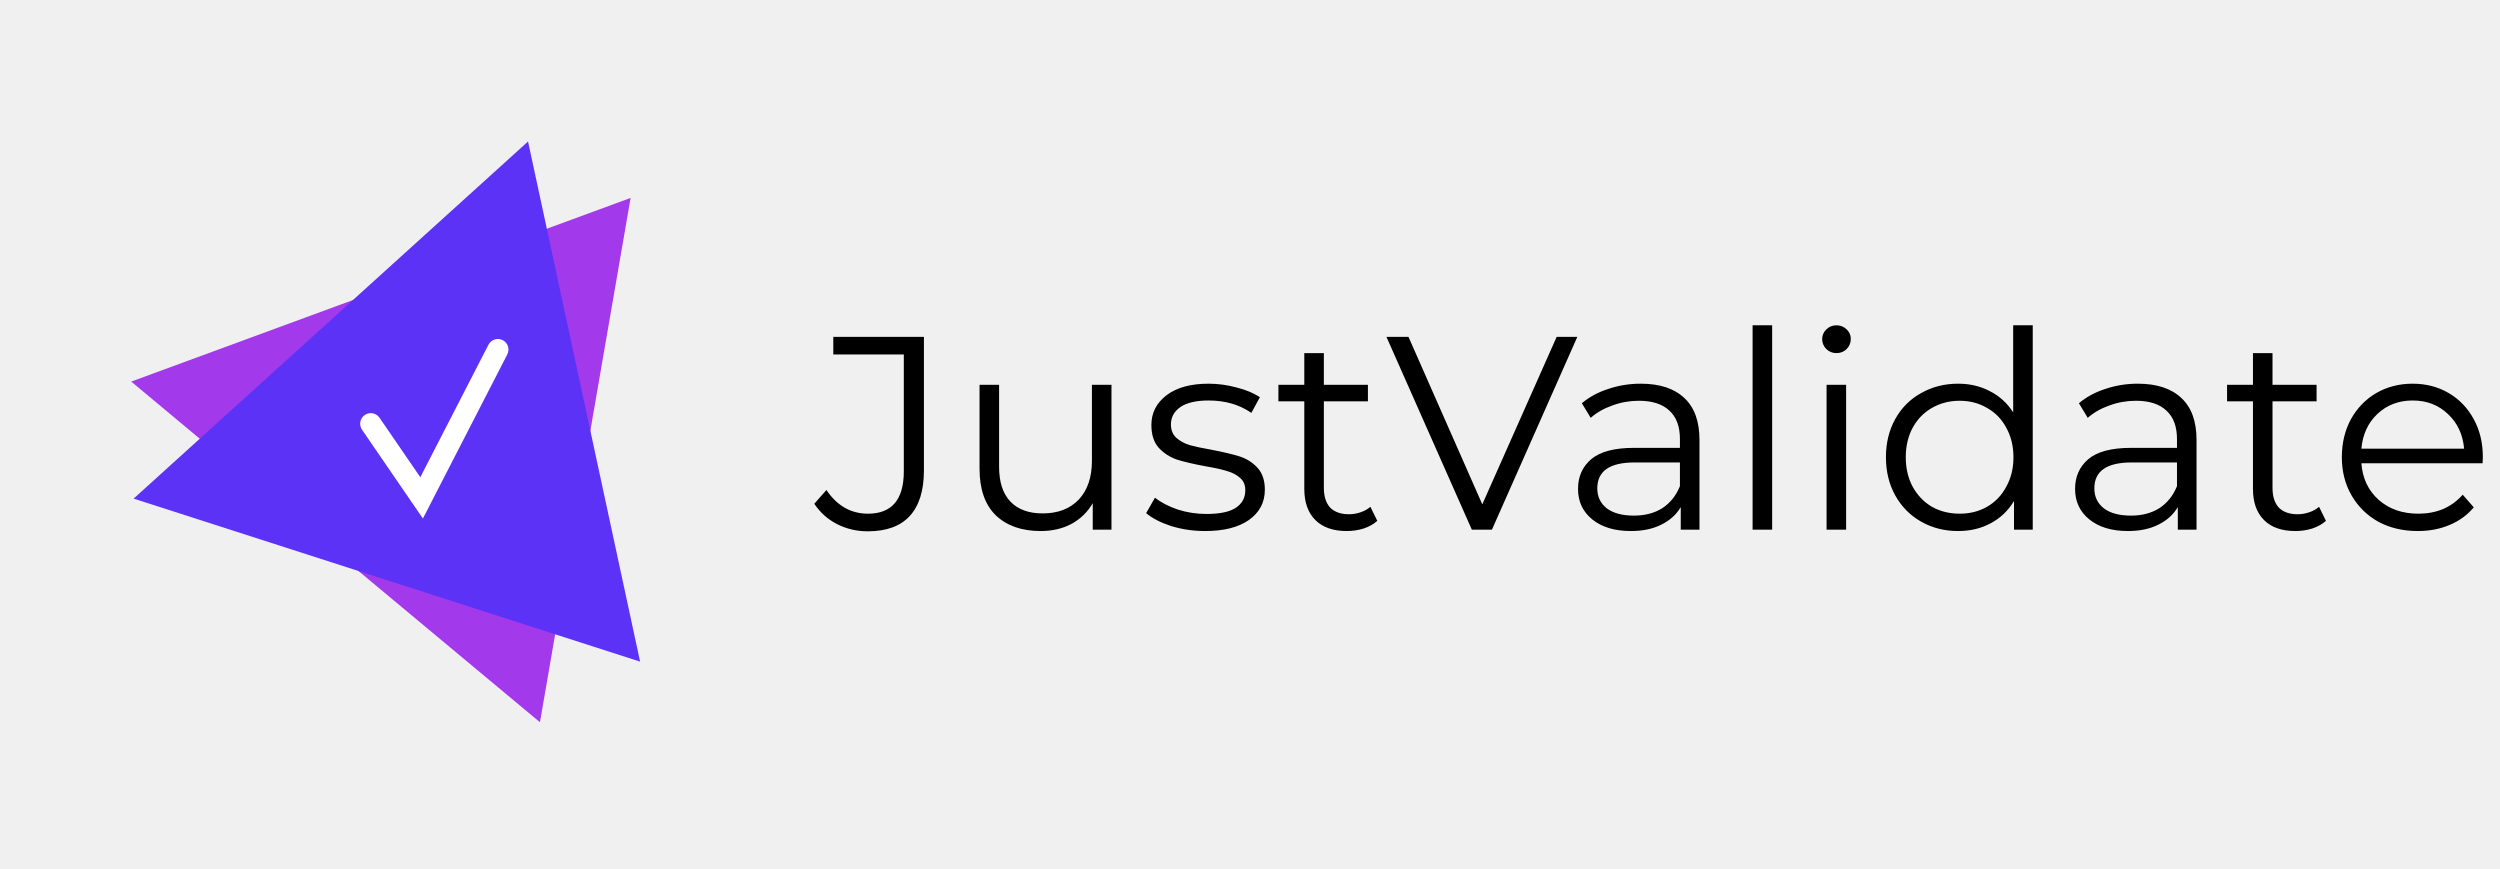
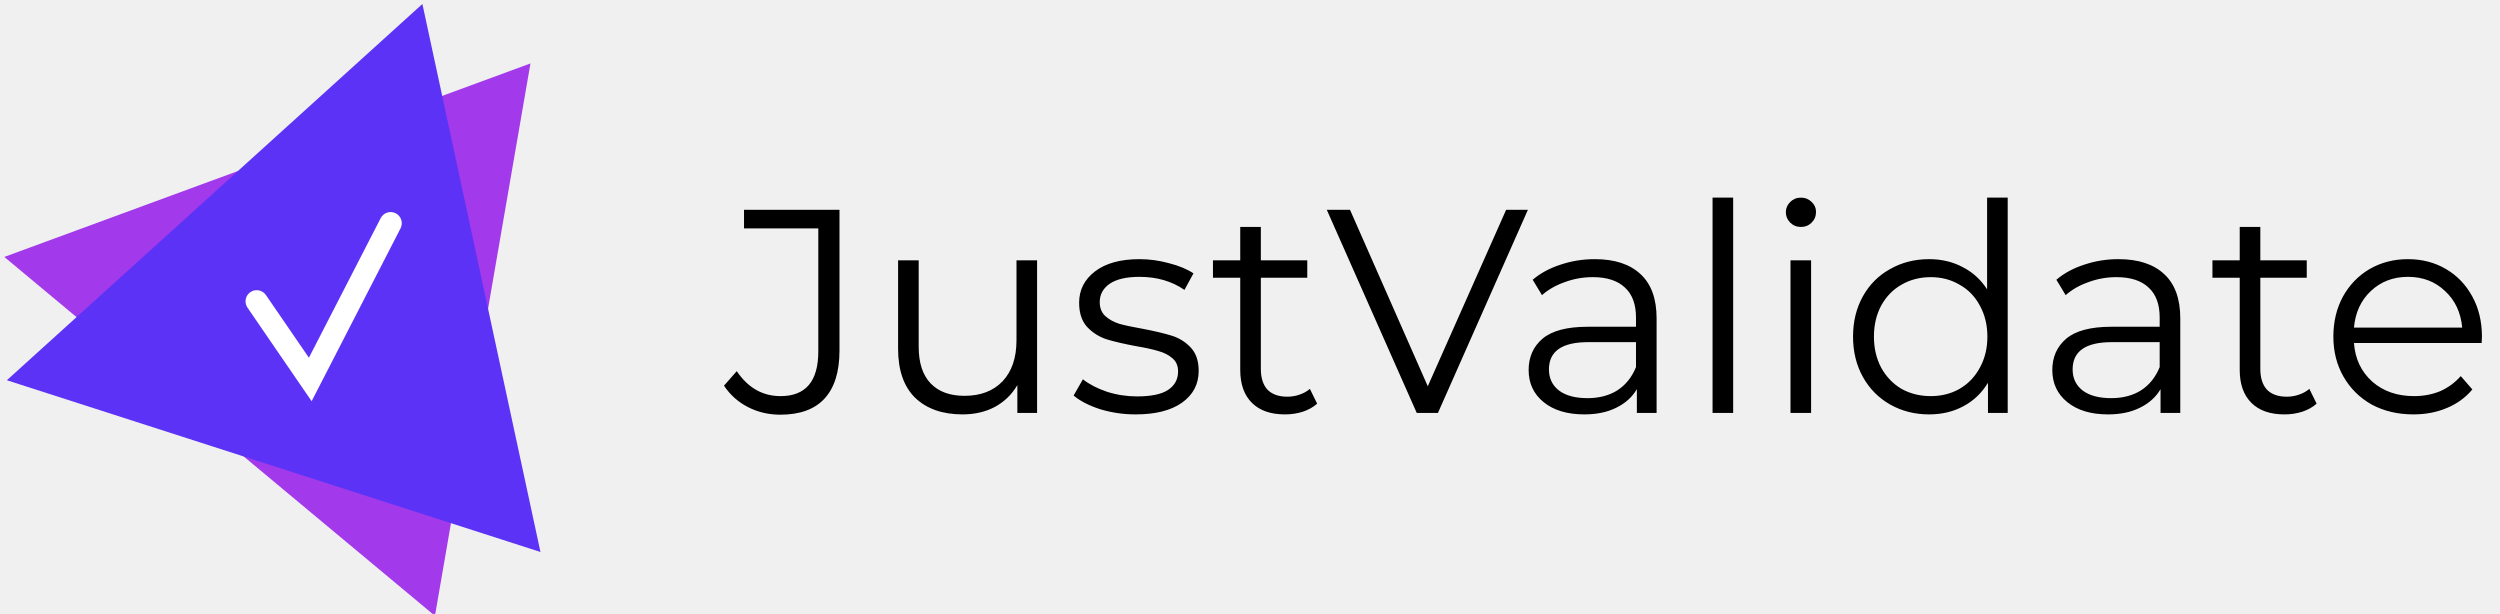
- <svg xmlns="http://www.w3.org/2000/svg" width="236" height="82" viewBox="0 0 236 82" fill="none">
-   <path d="M81.914 50.156C80.874 50.156 79.912 49.931 79.028 49.48C78.144 49.029 77.425 48.388 76.87 47.556L78.014 46.256C79.019 47.747 80.328 48.492 81.94 48.492C84.193 48.492 85.32 47.157 85.32 44.488V33.464H78.664V31.8H87.218V44.41C87.218 46.317 86.767 47.755 85.866 48.726C84.982 49.679 83.665 50.156 81.914 50.156ZM104.923 36.324V50H103.155V47.504C102.67 48.336 102.003 48.986 101.153 49.454C100.304 49.905 99.333 50.13 98.241 50.13C96.456 50.13 95.043 49.636 94.003 48.648C92.981 47.643 92.469 46.178 92.469 44.254V36.324H94.315V44.072C94.315 45.511 94.671 46.603 95.381 47.348C96.092 48.093 97.106 48.466 98.423 48.466C99.862 48.466 100.997 48.033 101.829 47.166C102.661 46.282 103.077 45.06 103.077 43.5V36.324H104.923ZM113.76 50.13C112.65 50.13 111.584 49.974 110.562 49.662C109.556 49.333 108.768 48.925 108.196 48.44L109.028 46.984C109.6 47.435 110.319 47.807 111.186 48.102C112.052 48.379 112.954 48.518 113.89 48.518C115.138 48.518 116.056 48.327 116.646 47.946C117.252 47.547 117.556 46.993 117.556 46.282C117.556 45.779 117.391 45.389 117.062 45.112C116.732 44.817 116.316 44.601 115.814 44.462C115.311 44.306 114.644 44.159 113.812 44.02C112.702 43.812 111.81 43.604 111.134 43.396C110.458 43.171 109.877 42.798 109.392 42.278C108.924 41.758 108.69 41.039 108.69 40.12C108.69 38.976 109.166 38.04 110.12 37.312C111.073 36.584 112.399 36.22 114.098 36.22C114.982 36.22 115.866 36.341 116.75 36.584C117.634 36.809 118.362 37.113 118.934 37.494L118.128 38.976C117.001 38.196 115.658 37.806 114.098 37.806C112.919 37.806 112.026 38.014 111.42 38.43C110.83 38.846 110.536 39.392 110.536 40.068C110.536 40.588 110.7 41.004 111.03 41.316C111.376 41.628 111.801 41.862 112.304 42.018C112.806 42.157 113.5 42.304 114.384 42.46C115.476 42.668 116.351 42.876 117.01 43.084C117.668 43.292 118.232 43.647 118.7 44.15C119.168 44.653 119.402 45.346 119.402 46.23C119.402 47.426 118.899 48.379 117.894 49.09C116.906 49.783 115.528 50.13 113.76 50.13ZM130.016 49.168C129.67 49.48 129.236 49.723 128.716 49.896C128.214 50.052 127.685 50.13 127.13 50.13C125.848 50.13 124.86 49.783 124.166 49.09C123.473 48.397 123.126 47.417 123.126 46.152V37.884H120.682V36.324H123.126V33.334H124.972V36.324H129.132V37.884H124.972V46.048C124.972 46.863 125.172 47.487 125.57 47.92C125.986 48.336 126.576 48.544 127.338 48.544C127.72 48.544 128.084 48.483 128.43 48.362C128.794 48.241 129.106 48.067 129.366 47.842L130.016 49.168ZM148.899 31.8L140.839 50H138.941L130.881 31.8H132.961L139.929 47.608L146.949 31.8H148.899ZM154.893 36.22C156.678 36.22 158.048 36.671 159.001 37.572C159.954 38.456 160.431 39.773 160.431 41.524V50H158.663V47.868C158.247 48.579 157.632 49.133 156.817 49.532C156.02 49.931 155.066 50.13 153.957 50.13C152.432 50.13 151.218 49.766 150.317 49.038C149.416 48.31 148.965 47.348 148.965 46.152C148.965 44.991 149.381 44.055 150.213 43.344C151.062 42.633 152.406 42.278 154.243 42.278H158.585V41.446C158.585 40.267 158.256 39.375 157.597 38.768C156.938 38.144 155.976 37.832 154.711 37.832C153.844 37.832 153.012 37.979 152.215 38.274C151.418 38.551 150.733 38.941 150.161 39.444L149.329 38.066C150.022 37.477 150.854 37.026 151.825 36.714C152.796 36.385 153.818 36.22 154.893 36.22ZM154.243 48.674C155.283 48.674 156.176 48.44 156.921 47.972C157.666 47.487 158.221 46.793 158.585 45.892V43.656H154.295C151.955 43.656 150.785 44.471 150.785 46.1C150.785 46.897 151.088 47.53 151.695 47.998C152.302 48.449 153.151 48.674 154.243 48.674ZM165.445 30.708H167.291V50H165.445V30.708ZM172.428 36.324H174.274V50H172.428V36.324ZM173.364 33.334C172.982 33.334 172.662 33.204 172.402 32.944C172.142 32.684 172.012 32.372 172.012 32.008C172.012 31.661 172.142 31.358 172.402 31.098C172.662 30.838 172.982 30.708 173.364 30.708C173.745 30.708 174.066 30.838 174.326 31.098C174.586 31.341 174.716 31.635 174.716 31.982C174.716 32.363 174.586 32.684 174.326 32.944C174.066 33.204 173.745 33.334 173.364 33.334ZM191.89 30.708V50H190.122V47.296C189.567 48.215 188.831 48.917 187.912 49.402C187.011 49.887 185.988 50.13 184.844 50.13C183.561 50.13 182.4 49.835 181.36 49.246C180.32 48.657 179.505 47.833 178.916 46.776C178.327 45.719 178.032 44.514 178.032 43.162C178.032 41.81 178.327 40.605 178.916 39.548C179.505 38.491 180.32 37.676 181.36 37.104C182.4 36.515 183.561 36.22 184.844 36.22C185.953 36.22 186.95 36.454 187.834 36.922C188.735 37.373 189.472 38.04 190.044 38.924V30.708H191.89ZM185 48.492C185.953 48.492 186.811 48.275 187.574 47.842C188.354 47.391 188.961 46.759 189.394 45.944C189.845 45.129 190.07 44.202 190.07 43.162C190.07 42.122 189.845 41.195 189.394 40.38C188.961 39.565 188.354 38.941 187.574 38.508C186.811 38.057 185.953 37.832 185 37.832C184.029 37.832 183.154 38.057 182.374 38.508C181.611 38.941 181.005 39.565 180.554 40.38C180.121 41.195 179.904 42.122 179.904 43.162C179.904 44.202 180.121 45.129 180.554 45.944C181.005 46.759 181.611 47.391 182.374 47.842C183.154 48.275 184.029 48.492 185 48.492ZM201.815 36.22C203.6 36.22 204.97 36.671 205.923 37.572C206.876 38.456 207.353 39.773 207.353 41.524V50H205.585V47.868C205.169 48.579 204.554 49.133 203.739 49.532C202.942 49.931 201.988 50.13 200.879 50.13C199.354 50.13 198.14 49.766 197.239 49.038C196.338 48.31 195.887 47.348 195.887 46.152C195.887 44.991 196.303 44.055 197.135 43.344C197.984 42.633 199.328 42.278 201.165 42.278H205.507V41.446C205.507 40.267 205.178 39.375 204.519 38.768C203.86 38.144 202.898 37.832 201.633 37.832C200.766 37.832 199.934 37.979 199.137 38.274C198.34 38.551 197.655 38.941 197.083 39.444L196.251 38.066C196.944 37.477 197.776 37.026 198.747 36.714C199.718 36.385 200.74 36.22 201.815 36.22ZM201.165 48.674C202.205 48.674 203.098 48.44 203.843 47.972C204.588 47.487 205.143 46.793 205.507 45.892V43.656H201.217C198.877 43.656 197.707 44.471 197.707 46.1C197.707 46.897 198.01 47.53 198.617 47.998C199.224 48.449 200.073 48.674 201.165 48.674ZM219.569 49.168C219.222 49.48 218.789 49.723 218.269 49.896C217.766 50.052 217.238 50.13 216.683 50.13C215.4 50.13 214.412 49.783 213.719 49.09C213.026 48.397 212.679 47.417 212.679 46.152V37.884H210.235V36.324H212.679V33.334H214.525V36.324H218.685V37.884H214.525V46.048C214.525 46.863 214.724 47.487 215.123 47.92C215.539 48.336 216.128 48.544 216.891 48.544C217.272 48.544 217.636 48.483 217.983 48.362C218.347 48.241 218.659 48.067 218.919 47.842L219.569 49.168ZM234.355 43.734H222.915C223.019 45.155 223.565 46.308 224.553 47.192C225.541 48.059 226.789 48.492 228.297 48.492C229.146 48.492 229.926 48.345 230.637 48.05C231.348 47.738 231.963 47.287 232.483 46.698L233.523 47.894C232.916 48.622 232.154 49.177 231.235 49.558C230.334 49.939 229.337 50.13 228.245 50.13C226.841 50.13 225.593 49.835 224.501 49.246C223.426 48.639 222.586 47.807 221.979 46.75C221.372 45.693 221.069 44.497 221.069 43.162C221.069 41.827 221.355 40.631 221.927 39.574C222.516 38.517 223.314 37.693 224.319 37.104C225.342 36.515 226.486 36.22 227.751 36.22C229.016 36.22 230.152 36.515 231.157 37.104C232.162 37.693 232.951 38.517 233.523 39.574C234.095 40.614 234.381 41.81 234.381 43.162L234.355 43.734ZM227.751 37.806C226.434 37.806 225.324 38.231 224.423 39.08C223.539 39.912 223.036 41.004 222.915 42.356H232.613C232.492 41.004 231.98 39.912 231.079 39.08C230.195 38.231 229.086 37.806 227.751 37.806Z" fill="black" />
-   <path d="M59.529 18.684L50.971 68.18L12.386 36.021L59.529 18.684Z" fill="#A239EA" />
-   <path d="M60.426 62.459L12.612 47.07L49.847 13.357L60.426 62.459Z" fill="#5C33F6" />
-   <path d="M35.825 39.434C35.512 38.979 34.89 38.863 34.434 39.175C33.979 39.488 33.863 40.11 34.175 40.566L35.825 39.434ZM39.8 47L38.975 47.566L39.923 48.947L40.689 47.457L39.8 47ZM47.889 33.457C48.142 32.966 47.949 32.363 47.457 32.111C46.966 31.858 46.363 32.051 46.111 32.543L47.889 33.457ZM34.175 40.566L38.975 47.566L40.625 46.434L35.825 39.434L34.175 40.566ZM40.689 47.457L47.889 33.457L46.111 32.543L38.911 46.543L40.689 47.457Z" fill="white" />
+ <svg xmlns="http://www.w3.org/2000/svg" width="224" height="55" viewBox="0 0 224 55" fill="none">
+   <g clip-path="url(#clip0_90_496)">
+     <path d="M69.914 37.156C68.874 37.156 67.912 36.931 67.028 36.48C66.144 36.029 65.425 35.388 64.87 34.556L66.014 33.256C67.019 34.747 68.328 35.492 69.94 35.492C72.193 35.492 73.32 34.157 73.32 31.488V20.464H66.664V18.8H75.218V31.41C75.218 33.317 74.767 34.755 73.866 35.726C72.982 36.679 71.665 37.156 69.914 37.156ZM92.923 23.324V37H91.155V34.504C90.67 35.336 90.003 35.986 89.153 36.454C88.304 36.905 87.333 37.13 86.241 37.13C84.456 37.13 83.043 36.636 82.003 35.648C80.981 34.643 80.469 33.178 80.469 31.254V23.324H82.315V31.072C82.315 32.511 82.671 33.603 83.381 34.348C84.092 35.093 85.106 35.466 86.423 35.466C87.862 35.466 88.997 35.033 89.829 34.166C90.661 33.282 91.077 32.06 91.077 30.5V23.324H92.923ZM101.76 37.13C100.65 37.13 99.584 36.974 98.562 36.662C97.556 36.333 96.768 35.925 96.196 35.44L97.028 33.984C97.6 34.435 98.319 34.807 99.186 35.102C100.052 35.379 100.954 35.518 101.89 35.518C103.138 35.518 104.056 35.327 104.646 34.946C105.252 34.547 105.556 33.993 105.556 33.282C105.556 32.779 105.391 32.389 105.062 32.112C104.732 31.817 104.316 31.601 103.814 31.462C103.311 31.306 102.644 31.159 101.812 31.02C100.702 30.812 99.81 30.604 99.134 30.396C98.458 30.171 97.877 29.798 97.392 29.278C96.924 28.758 96.69 28.039 96.69 27.12C96.69 25.976 97.166 25.04 98.12 24.312C99.073 23.584 100.399 23.22 102.098 23.22C102.982 23.22 103.866 23.341 104.75 23.584C105.634 23.809 106.362 24.113 106.934 24.494L106.128 25.976C105.001 25.196 103.658 24.806 102.098 24.806C100.919 24.806 100.026 25.014 99.42 25.43C98.83 25.846 98.536 26.392 98.536 27.068C98.536 27.588 98.7 28.004 99.03 28.316C99.376 28.628 99.801 28.862 100.304 29.018C100.806 29.157 101.5 29.304 102.384 29.46C103.476 29.668 104.351 29.876 105.01 30.084C105.668 30.292 106.232 30.647 106.7 31.15C107.168 31.653 107.402 32.346 107.402 33.23C107.402 34.426 106.899 35.379 105.894 36.09C104.906 36.783 103.528 37.13 101.76 37.13ZM118.016 36.168C117.67 36.48 117.236 36.723 116.716 36.896C116.214 37.052 115.685 37.13 115.13 37.13C113.848 37.13 112.86 36.783 112.166 36.09C111.473 35.397 111.126 34.417 111.126 33.152V24.884H108.682V23.324H111.126V20.334H112.972V23.324H117.132V24.884H112.972V33.048C112.972 33.863 113.172 34.487 113.57 34.92C113.986 35.336 114.576 35.544 115.338 35.544C115.72 35.544 116.084 35.483 116.43 35.362C116.794 35.241 117.106 35.067 117.366 34.842L118.016 36.168ZM136.899 18.8L128.839 37H126.941L118.881 18.8H120.961L127.929 34.608L134.949 18.8H136.899ZM142.893 23.22C144.678 23.22 146.048 23.671 147.001 24.572C147.954 25.456 148.431 26.773 148.431 28.524V37H146.663V34.868C146.247 35.579 145.632 36.133 144.817 36.532C144.02 36.931 143.066 37.13 141.957 37.13C140.432 37.13 139.218 36.766 138.317 36.038C137.416 35.31 136.965 34.348 136.965 33.152C136.965 31.991 137.381 31.055 138.213 30.344C139.062 29.633 140.406 29.278 142.243 29.278H146.585V28.446C146.585 27.267 146.256 26.375 145.597 25.768C144.938 25.144 143.976 24.832 142.711 24.832C141.844 24.832 141.012 24.979 140.215 25.274C139.418 25.551 138.733 25.941 138.161 26.444L137.329 25.066C138.022 24.477 138.854 24.026 139.825 23.714C140.796 23.385 141.818 23.22 142.893 23.22ZM142.243 35.674C143.283 35.674 144.176 35.44 144.921 34.972C145.666 34.487 146.221 33.793 146.585 32.892V30.656H142.295C139.955 30.656 138.785 31.471 138.785 33.1C138.785 33.897 139.088 34.53 139.695 34.998C140.302 35.449 141.151 35.674 142.243 35.674ZM153.445 17.708H155.291V37H153.445V17.708ZM160.428 23.324H162.274V37H160.428V23.324ZM161.364 20.334C160.982 20.334 160.662 20.204 160.402 19.944C160.142 19.684 160.012 19.372 160.012 19.008C160.012 18.661 160.142 18.358 160.402 18.098C160.662 17.838 160.982 17.708 161.364 17.708C161.745 17.708 162.066 17.838 162.326 18.098C162.586 18.341 162.716 18.635 162.716 18.982C162.716 19.363 162.586 19.684 162.326 19.944C162.066 20.204 161.745 20.334 161.364 20.334ZM179.89 17.708V37H178.122V34.296C177.567 35.215 176.831 35.917 175.912 36.402C175.011 36.887 173.988 37.13 172.844 37.13C171.561 37.13 170.4 36.835 169.36 36.246C168.32 35.657 167.505 34.833 166.916 33.776C166.327 32.719 166.032 31.514 166.032 30.162C166.032 28.81 166.327 27.605 166.916 26.548C167.505 25.491 168.32 24.676 169.36 24.104C170.4 23.515 171.561 23.22 172.844 23.22C173.953 23.22 174.95 23.454 175.834 23.922C176.735 24.373 177.472 25.04 178.044 25.924V17.708H179.89ZM173 35.492C173.953 35.492 174.811 35.275 175.574 34.842C176.354 34.391 176.961 33.759 177.394 32.944C177.845 32.129 178.07 31.202 178.07 30.162C178.07 29.122 177.845 28.195 177.394 27.38C176.961 26.565 176.354 25.941 175.574 25.508C174.811 25.057 173.953 24.832 173 24.832C172.029 24.832 171.154 25.057 170.374 25.508C169.611 25.941 169.005 26.565 168.554 27.38C168.121 28.195 167.904 29.122 167.904 30.162C167.904 31.202 168.121 32.129 168.554 32.944C169.005 33.759 169.611 34.391 170.374 34.842C171.154 35.275 172.029 35.492 173 35.492ZM189.815 23.22C191.6 23.22 192.97 23.671 193.923 24.572C194.876 25.456 195.353 26.773 195.353 28.524V37H193.585V34.868C193.169 35.579 192.554 36.133 191.739 36.532C190.942 36.931 189.988 37.13 188.879 37.13C187.354 37.13 186.14 36.766 185.239 36.038C184.338 35.31 183.887 34.348 183.887 33.152C183.887 31.991 184.303 31.055 185.135 30.344C185.984 29.633 187.328 29.278 189.165 29.278H193.507V28.446C193.507 27.267 193.178 26.375 192.519 25.768C191.86 25.144 190.898 24.832 189.633 24.832C188.766 24.832 187.934 24.979 187.137 25.274C186.34 25.551 185.655 25.941 185.083 26.444L184.251 25.066C184.944 24.477 185.776 24.026 186.747 23.714C187.718 23.385 188.74 23.22 189.815 23.22ZM189.165 35.674C190.205 35.674 191.098 35.44 191.843 34.972C192.588 34.487 193.143 33.793 193.507 32.892V30.656H189.217C186.877 30.656 185.707 31.471 185.707 33.1C185.707 33.897 186.01 34.53 186.617 34.998C187.224 35.449 188.073 35.674 189.165 35.674ZM207.569 36.168C207.222 36.48 206.789 36.723 206.269 36.896C205.766 37.052 205.238 37.13 204.683 37.13C203.4 37.13 202.412 36.783 201.719 36.09C201.026 35.397 200.679 34.417 200.679 33.152V24.884H198.235V23.324H200.679V20.334H202.525V23.324H206.685V24.884H202.525V33.048C202.525 33.863 202.724 34.487 203.123 34.92C203.539 35.336 204.128 35.544 204.891 35.544C205.272 35.544 205.636 35.483 205.983 35.362C206.347 35.241 206.659 35.067 206.919 34.842L207.569 36.168ZM222.355 30.734H210.915C211.019 32.155 211.565 33.308 212.553 34.192C213.541 35.059 214.789 35.492 216.297 35.492C217.146 35.492 217.926 35.345 218.637 35.05C219.348 34.738 219.963 34.287 220.483 33.698L221.523 34.894C220.916 35.622 220.154 36.177 219.235 36.558C218.334 36.939 217.337 37.13 216.245 37.13C214.841 37.13 213.593 36.835 212.501 36.246C211.426 35.639 210.586 34.807 209.979 33.75C209.372 32.693 209.069 31.497 209.069 30.162C209.069 28.827 209.355 27.631 209.927 26.574C210.516 25.517 211.314 24.693 212.319 24.104C213.342 23.515 214.486 23.22 215.751 23.22C217.016 23.22 218.152 23.515 219.157 24.104C220.162 24.693 220.951 25.517 221.523 26.574C222.095 27.614 222.381 28.81 222.381 30.162L222.355 30.734ZM215.751 24.806C214.434 24.806 213.324 25.231 212.423 26.08C211.539 26.912 211.036 28.004 210.915 29.356H220.613C220.492 28.004 219.98 26.912 219.079 26.08C218.195 25.231 217.086 24.806 215.751 24.806Z" fill="black" />
+     <path d="M47.529 5.684L38.971 55.18L0.386 23.021L47.529 5.684Z" fill="#A239EA" />
+     <path d="M48.426 49.459L0.612 34.07L37.847 0.356L48.426 49.459Z" fill="#5C33F6" />
+     <path d="M23.825 26.434C23.512 25.979 22.89 25.863 22.434 26.175C21.979 26.488 21.863 27.11 22.175 27.566L23.825 26.434ZM27.8 34L26.975 34.566L27.923 35.947L28.689 34.457L27.8 34ZM35.889 20.457C36.142 19.966 35.949 19.363 35.457 19.111C34.966 18.858 34.363 19.052 34.111 19.543L35.889 20.457ZM22.175 27.566L26.975 34.566L28.625 33.434L23.825 26.434L22.175 27.566ZM28.689 34.457L35.889 20.457L34.111 19.543L26.911 33.543L28.689 34.457Z" fill="white" />
+   </g>
+   <defs>
+     <clipPath id="clip0_90_496">
+       <rect width="224" height="55" fill="white" />
+     </clipPath>
+   </defs>
</svg>
